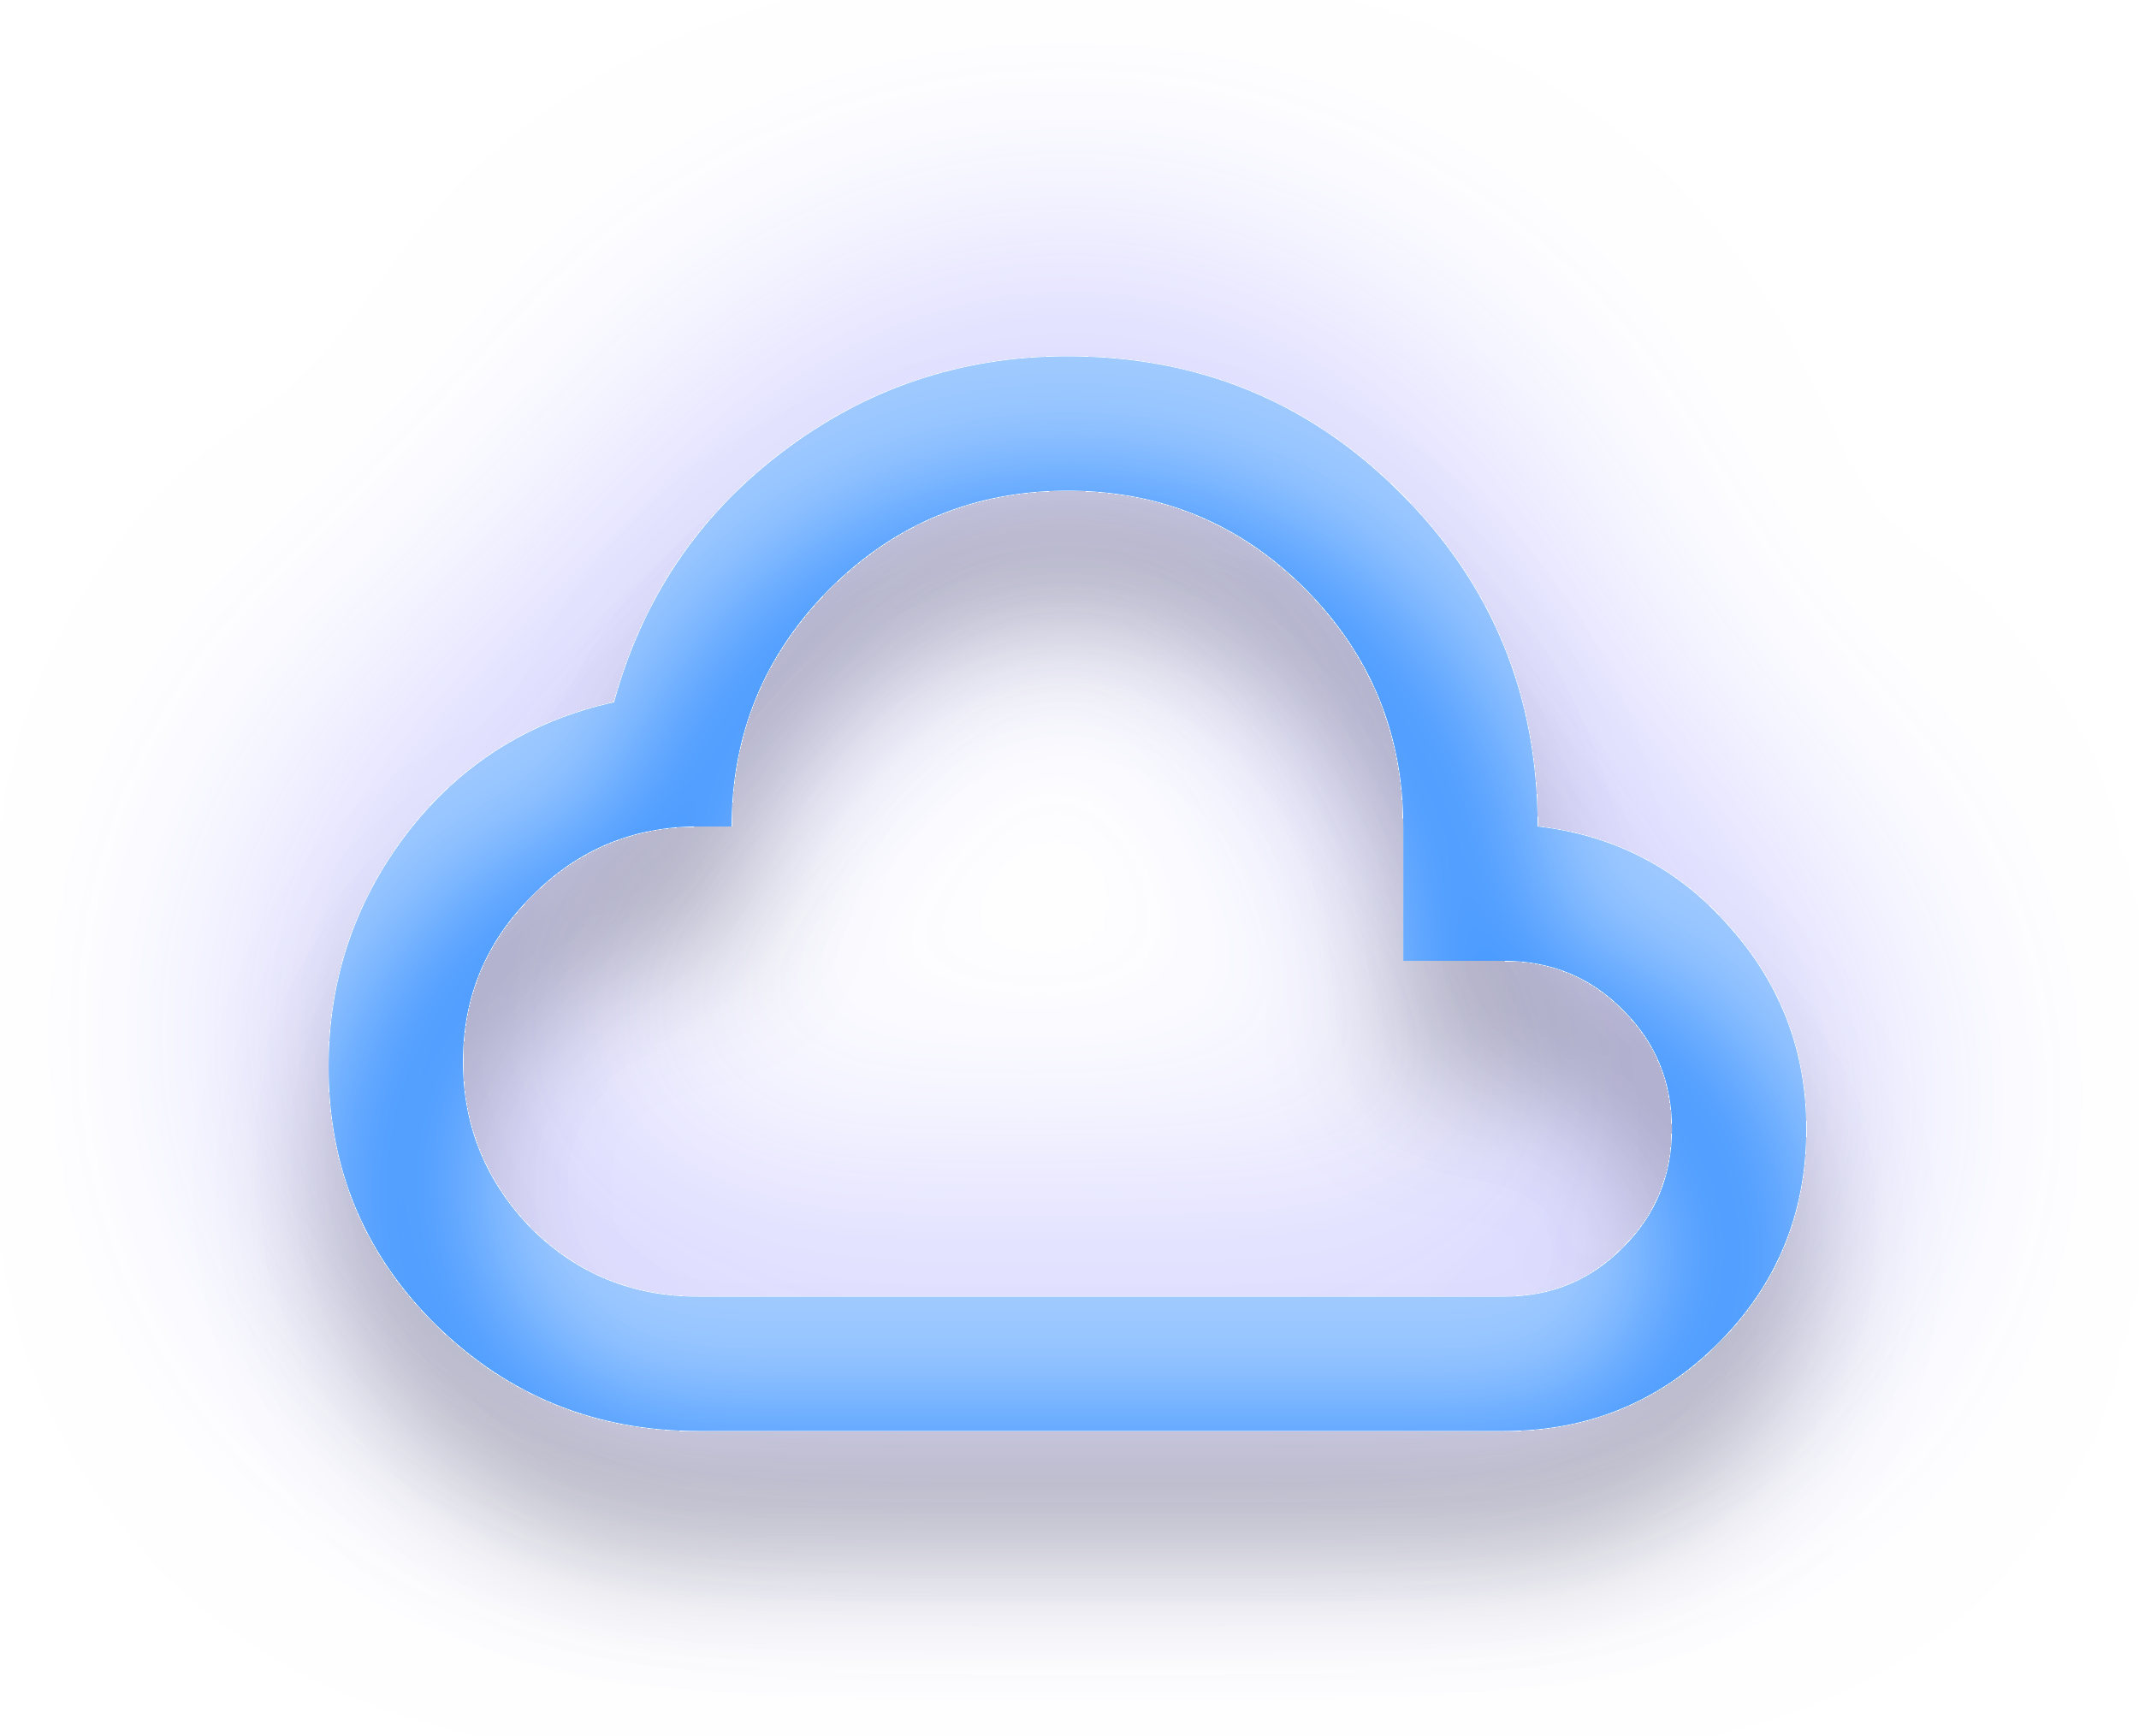
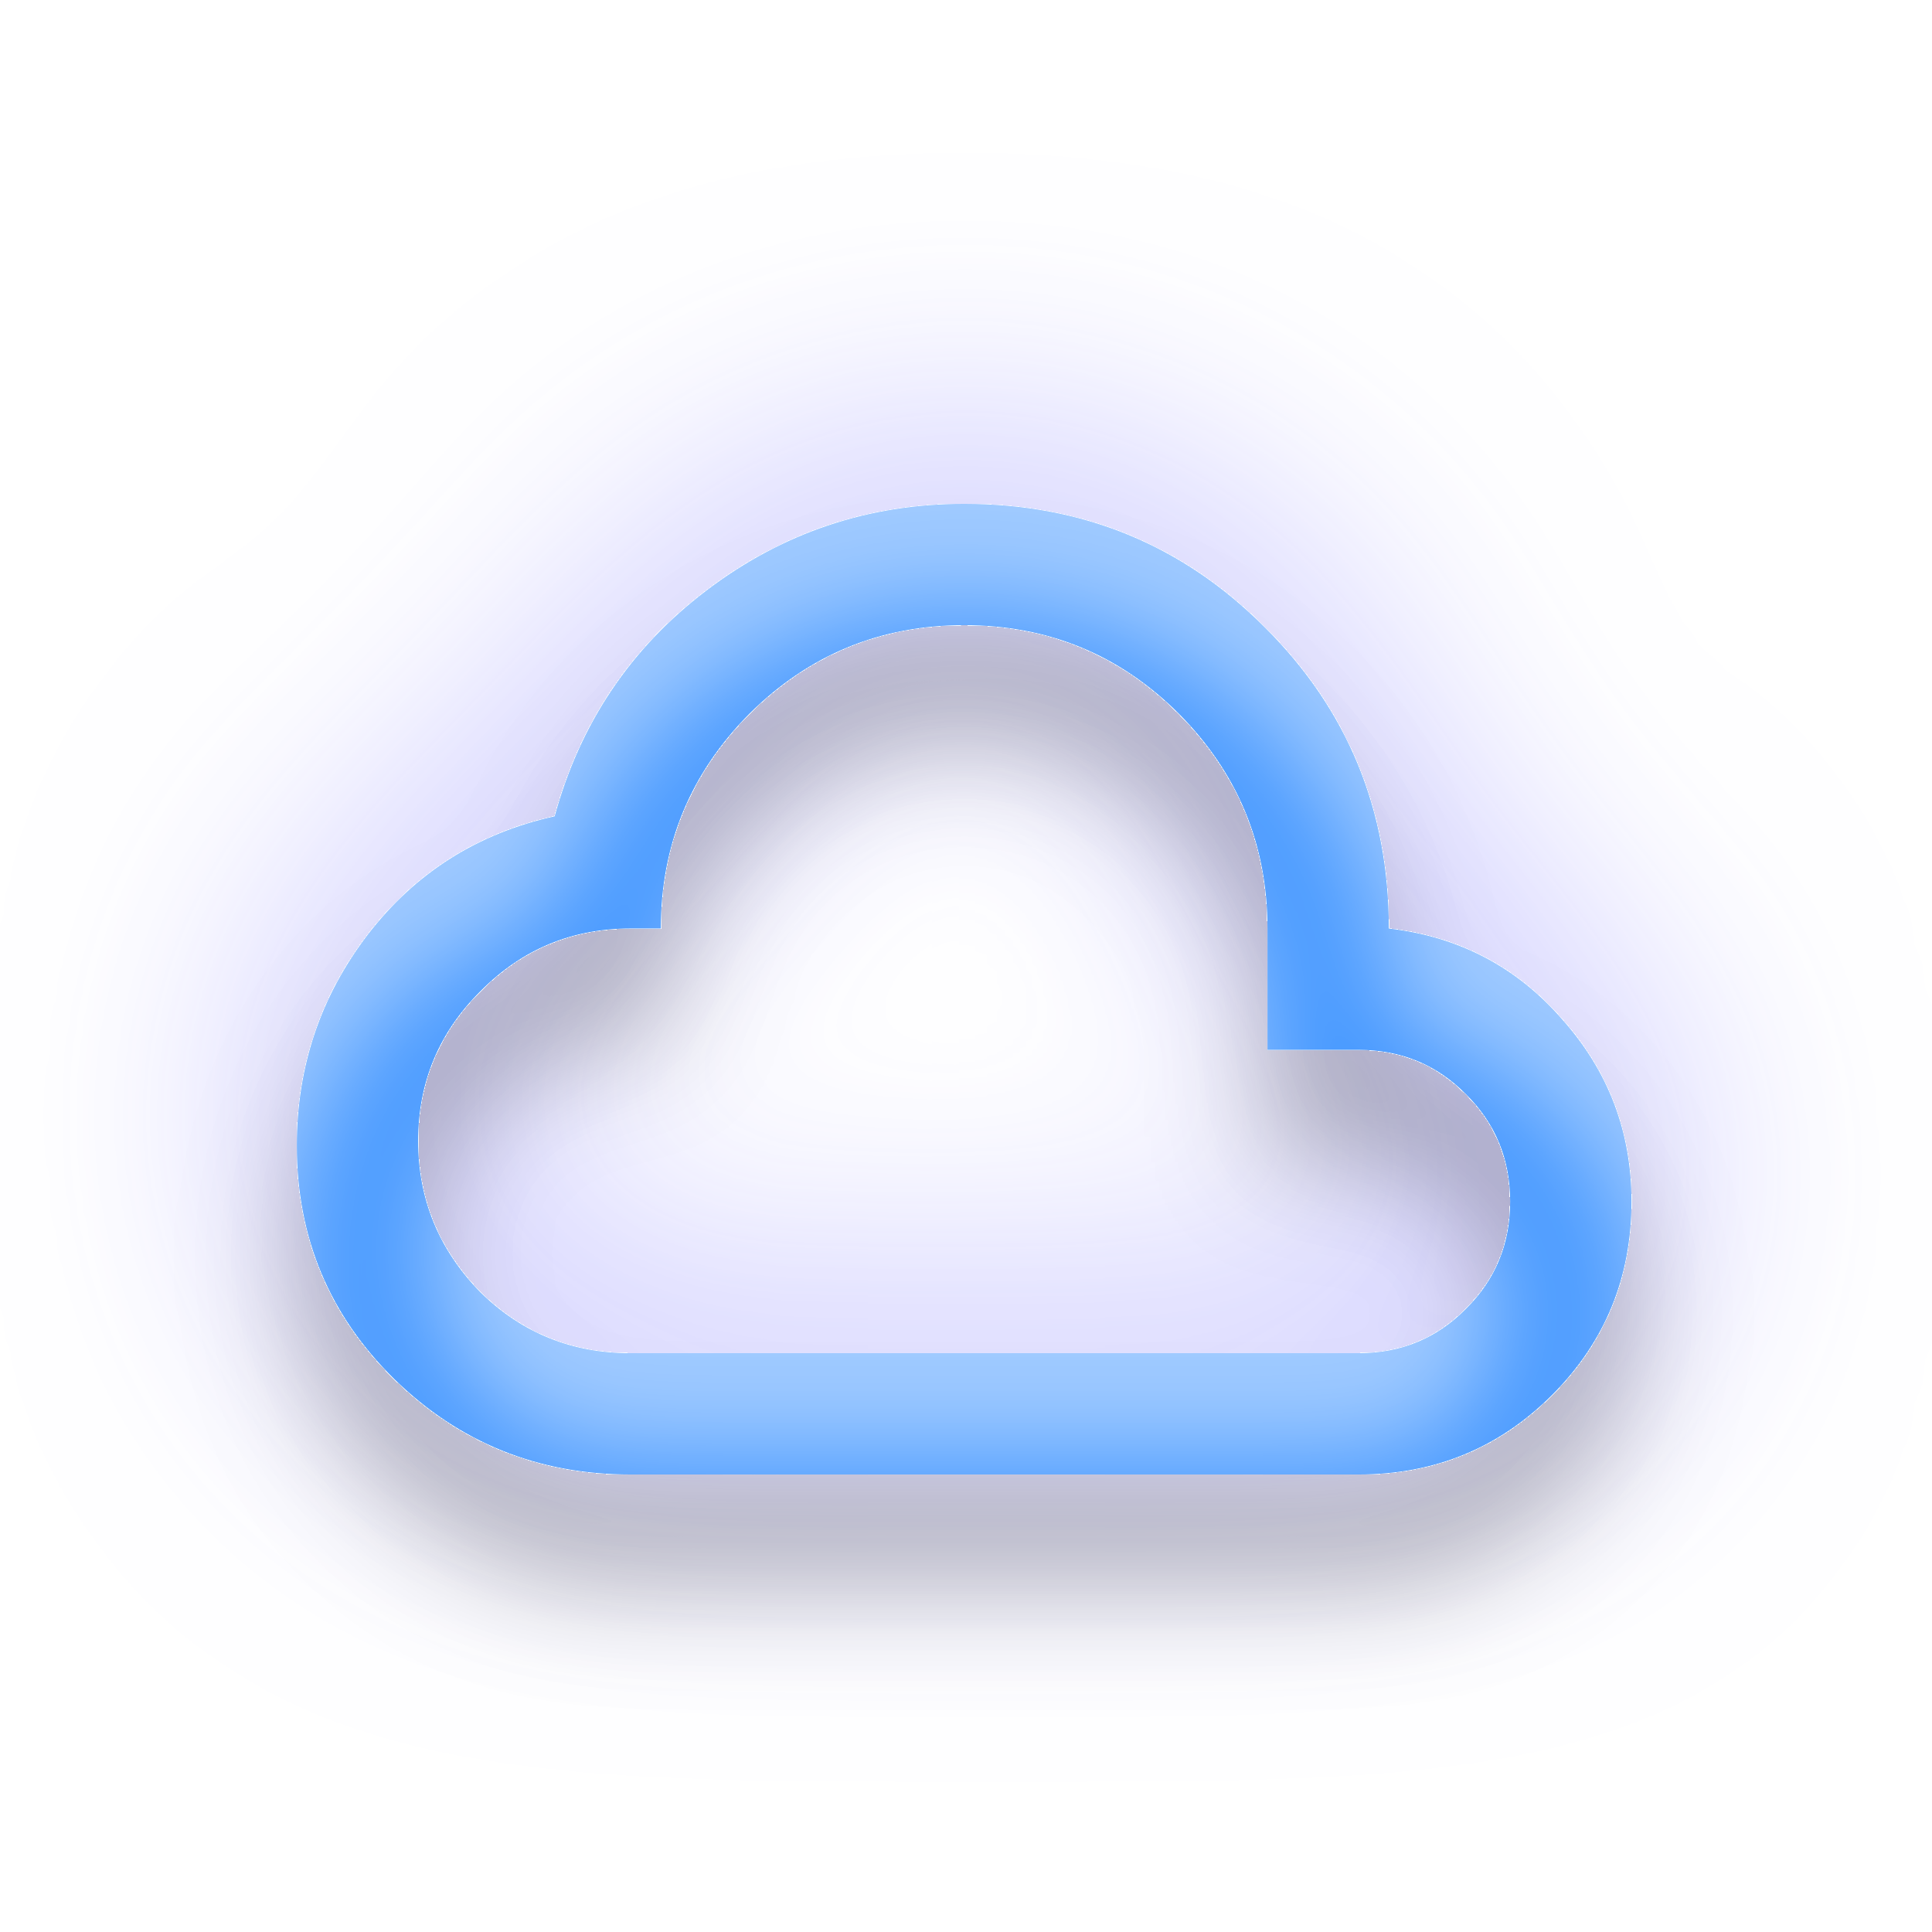
- <svg xmlns="http://www.w3.org/2000/svg" width="69" height="56" viewBox="0 0 69 56" fill="none">
+ <svg xmlns="http://www.w3.org/2000/svg" width="69" height="69" viewBox="0 0 69 56" fill="none">
  <g filter="url(#filter0_ddi_16185_41517)">
    <path d="M22.517 46.161C19.224 46.161 16.415 45.027 14.089 42.76C11.763 40.477 10.601 37.697 10.601 34.418C10.601 31.601 11.446 29.088 13.136 26.878C14.84 24.668 17.064 23.26 19.809 22.653C20.719 19.331 22.524 16.644 25.226 14.593C27.941 12.527 31.011 11.495 34.434 11.495C38.666 11.495 42.248 12.968 45.181 15.915C48.127 18.847 49.601 22.429 49.601 26.661C52.099 26.95 54.165 28.034 55.797 29.911C57.444 31.76 58.267 33.927 58.267 36.411C58.267 39.127 57.321 41.431 55.429 43.323C53.537 45.215 51.233 46.161 48.517 46.161M22.517 41.828H48.517C50.034 41.828 51.312 41.301 52.352 40.246C53.407 39.206 53.934 37.928 53.934 36.411C53.934 34.895 53.407 33.616 52.352 32.576C51.312 31.522 50.034 30.995 48.517 30.995H45.267V26.661C45.267 23.671 44.213 21.115 42.104 18.991C39.995 16.882 37.438 15.828 34.434 15.828C31.444 15.828 28.887 16.882 26.764 18.991C24.655 21.115 23.601 23.671 23.601 26.661H22.517C20.423 26.661 18.639 27.405 17.166 28.893C15.678 30.366 14.934 32.15 14.934 34.245C14.934 36.339 15.678 38.145 17.166 39.661C18.639 41.106 20.423 41.828 22.517 41.828Z" fill="#3991FF" />
  </g>
  <defs>
    <filter id="filter0_ddi_16185_41517" x="-1.566" y="-8.172" width="72" height="72" filterUnits="userSpaceOnUse" color-interpolation-filters="sRGB">
      <feFlood flood-opacity="0" result="BackgroundImageFix" />
      <feColorMatrix in="SourceAlpha" type="matrix" values="0 0 0 0 0 0 0 0 0 0 0 0 0 0 0 0 0 0 127 0" result="hardAlpha" />
      <feOffset dy="-1" />
      <feGaussianBlur stdDeviation="5" />
      <feComposite in2="hardAlpha" operator="out" />
      <feColorMatrix type="matrix" values="0 0 0 0 0.563 0 0 0 0 0.548 0 0 0 0 1 0 0 0 0.81 0" />
      <feBlend mode="normal" in2="BackgroundImageFix" result="effect1_dropShadow_16185_41517" />
      <feColorMatrix in="SourceAlpha" type="matrix" values="0 0 0 0 0 0 0 0 0 0 0 0 0 0 0 0 0 0 127 0" result="hardAlpha" />
      <feOffset dy="4" />
      <feGaussianBlur stdDeviation="2" />
      <feComposite in2="hardAlpha" operator="out" />
      <feColorMatrix type="matrix" values="0 0 0 0 0 0 0 0 0 0 0 0 0 0 0 0 0 0 0.25 0" />
      <feBlend mode="normal" in2="effect1_dropShadow_16185_41517" result="effect2_dropShadow_16185_41517" />
      <feBlend mode="normal" in="SourceGraphic" in2="effect2_dropShadow_16185_41517" result="shape" />
      <feColorMatrix in="SourceAlpha" type="matrix" values="0 0 0 0 0 0 0 0 0 0 0 0 0 0 0 0 0 0 127 0" result="hardAlpha" />
      <feOffset dy="4" />
      <feGaussianBlur stdDeviation="2" />
      <feComposite in2="hardAlpha" operator="arithmetic" k2="-1" k3="1" />
      <feColorMatrix type="matrix" values="0 0 0 0 1 0 0 0 0 1 0 0 0 0 1 0 0 0 0.52 0" />
      <feBlend mode="normal" in2="shape" result="effect3_innerShadow_16185_41517" />
    </filter>
  </defs>
</svg>
